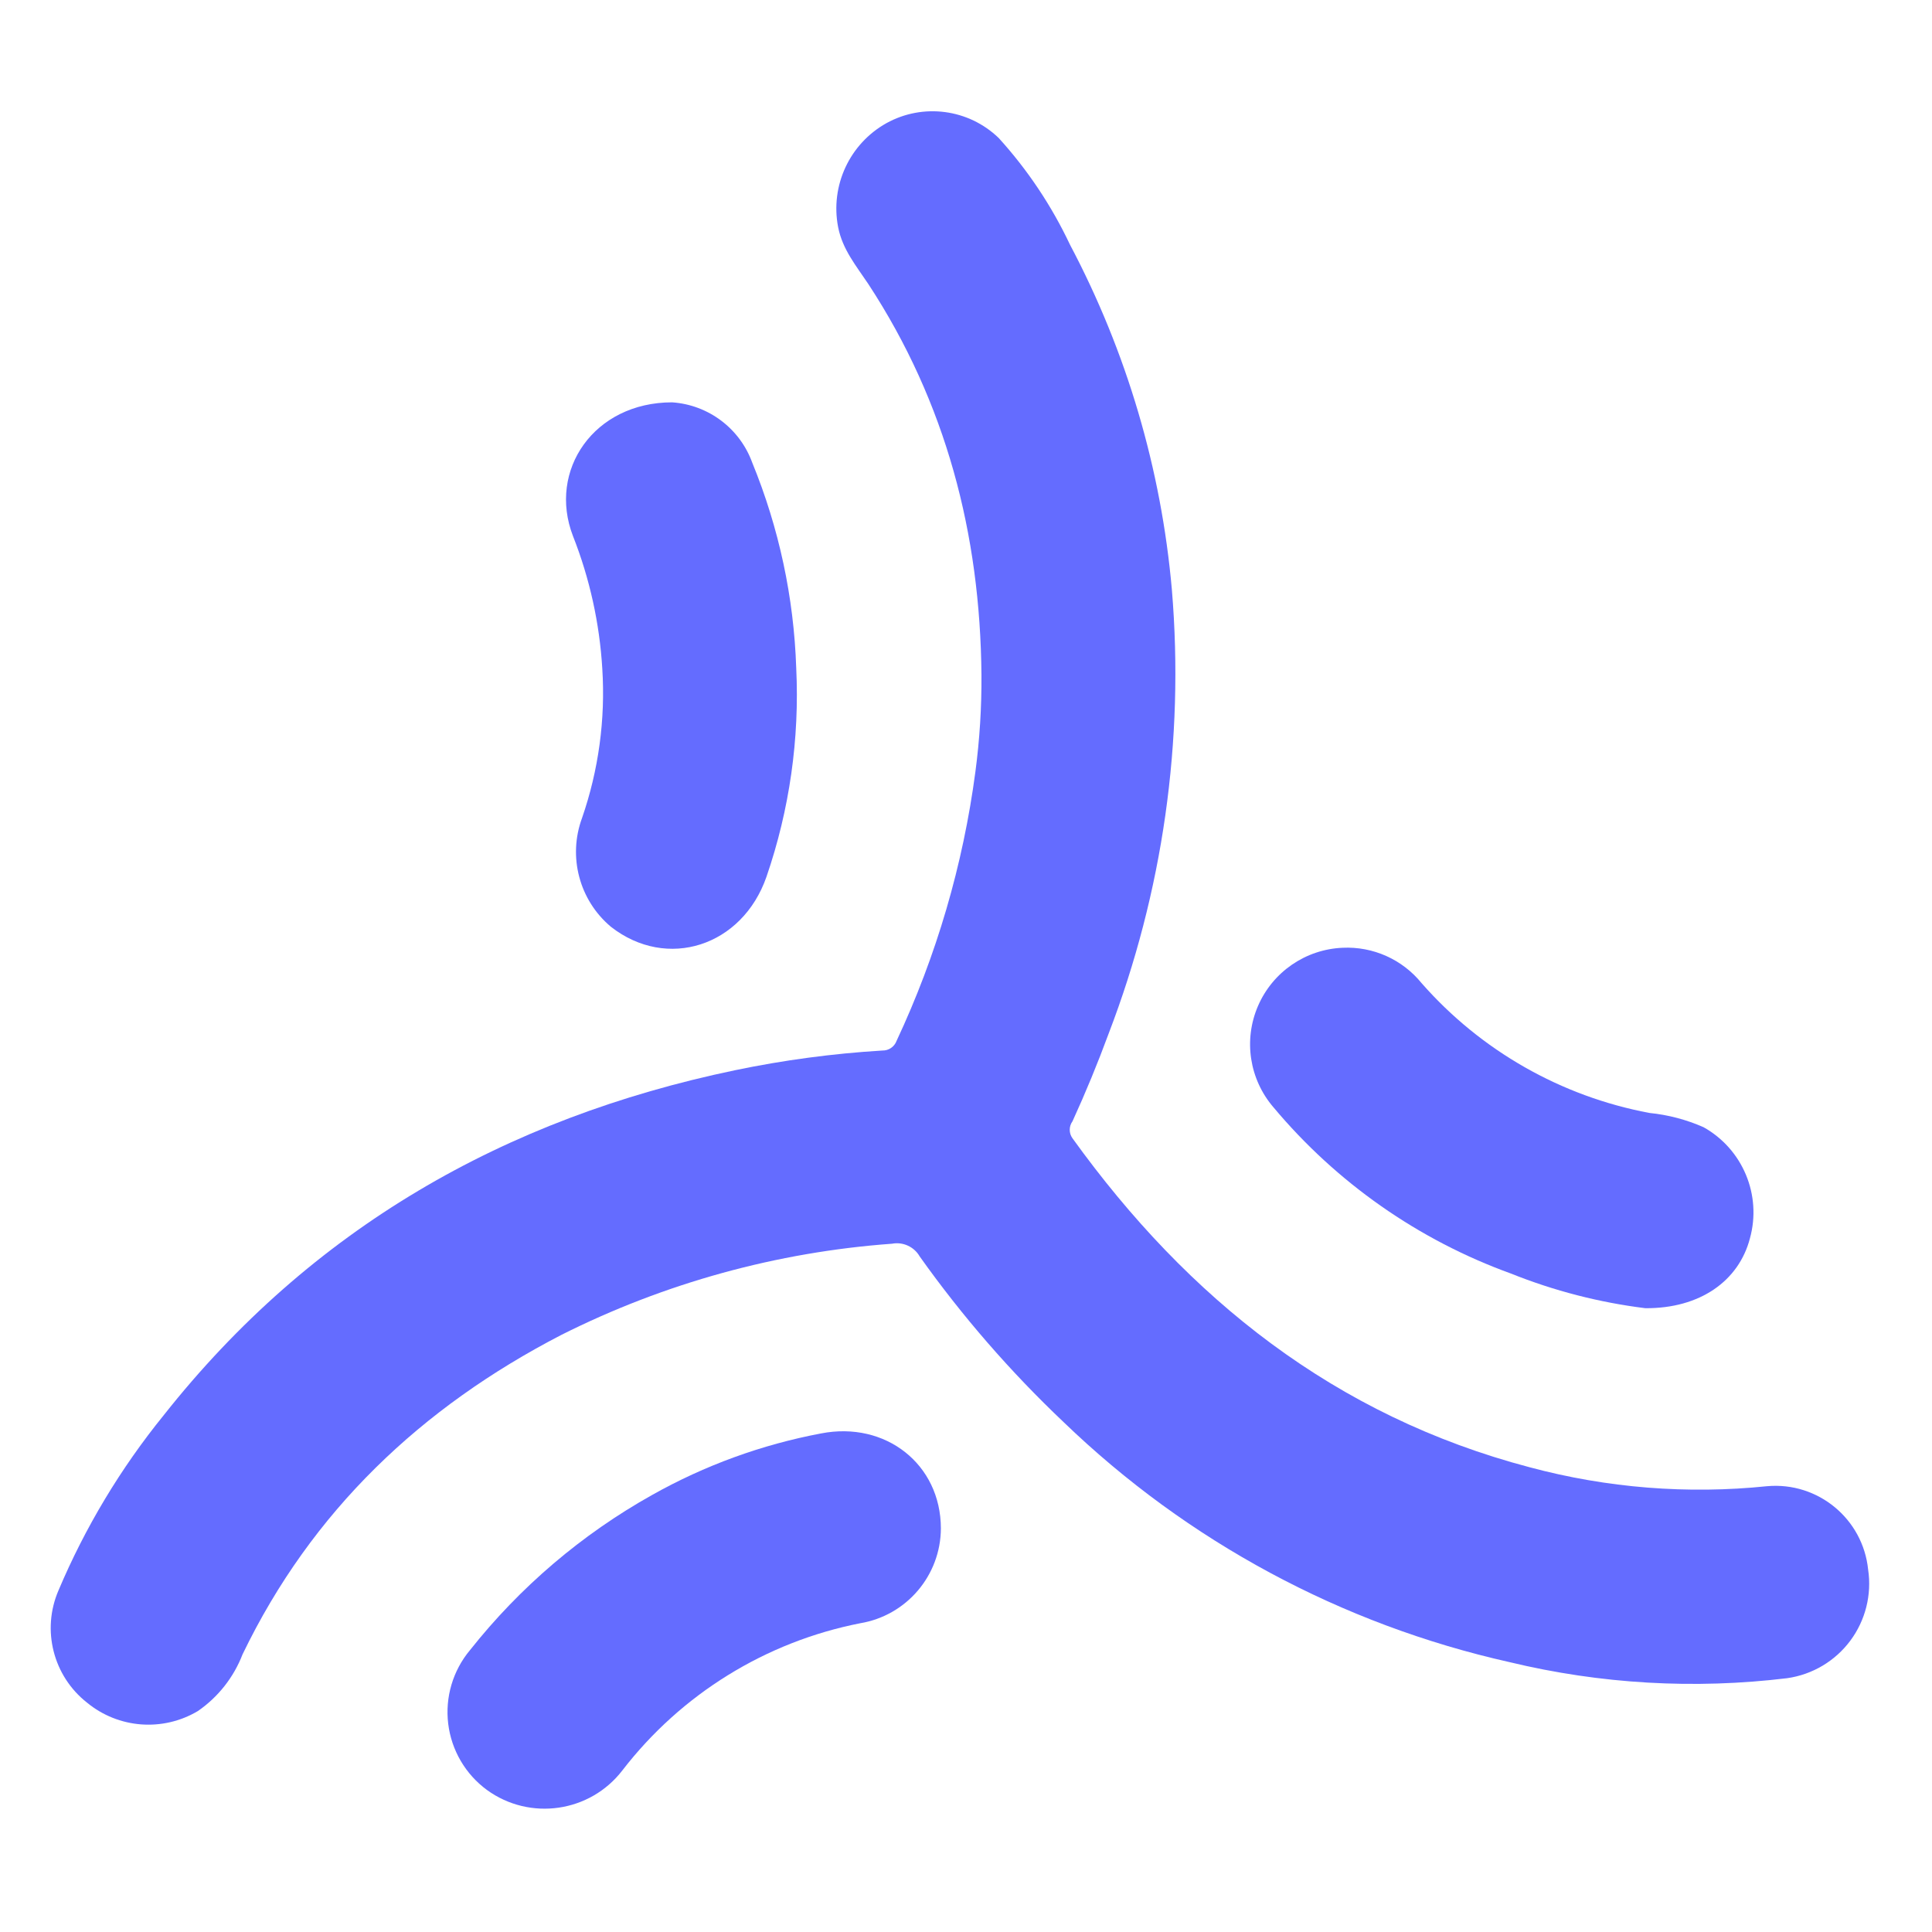
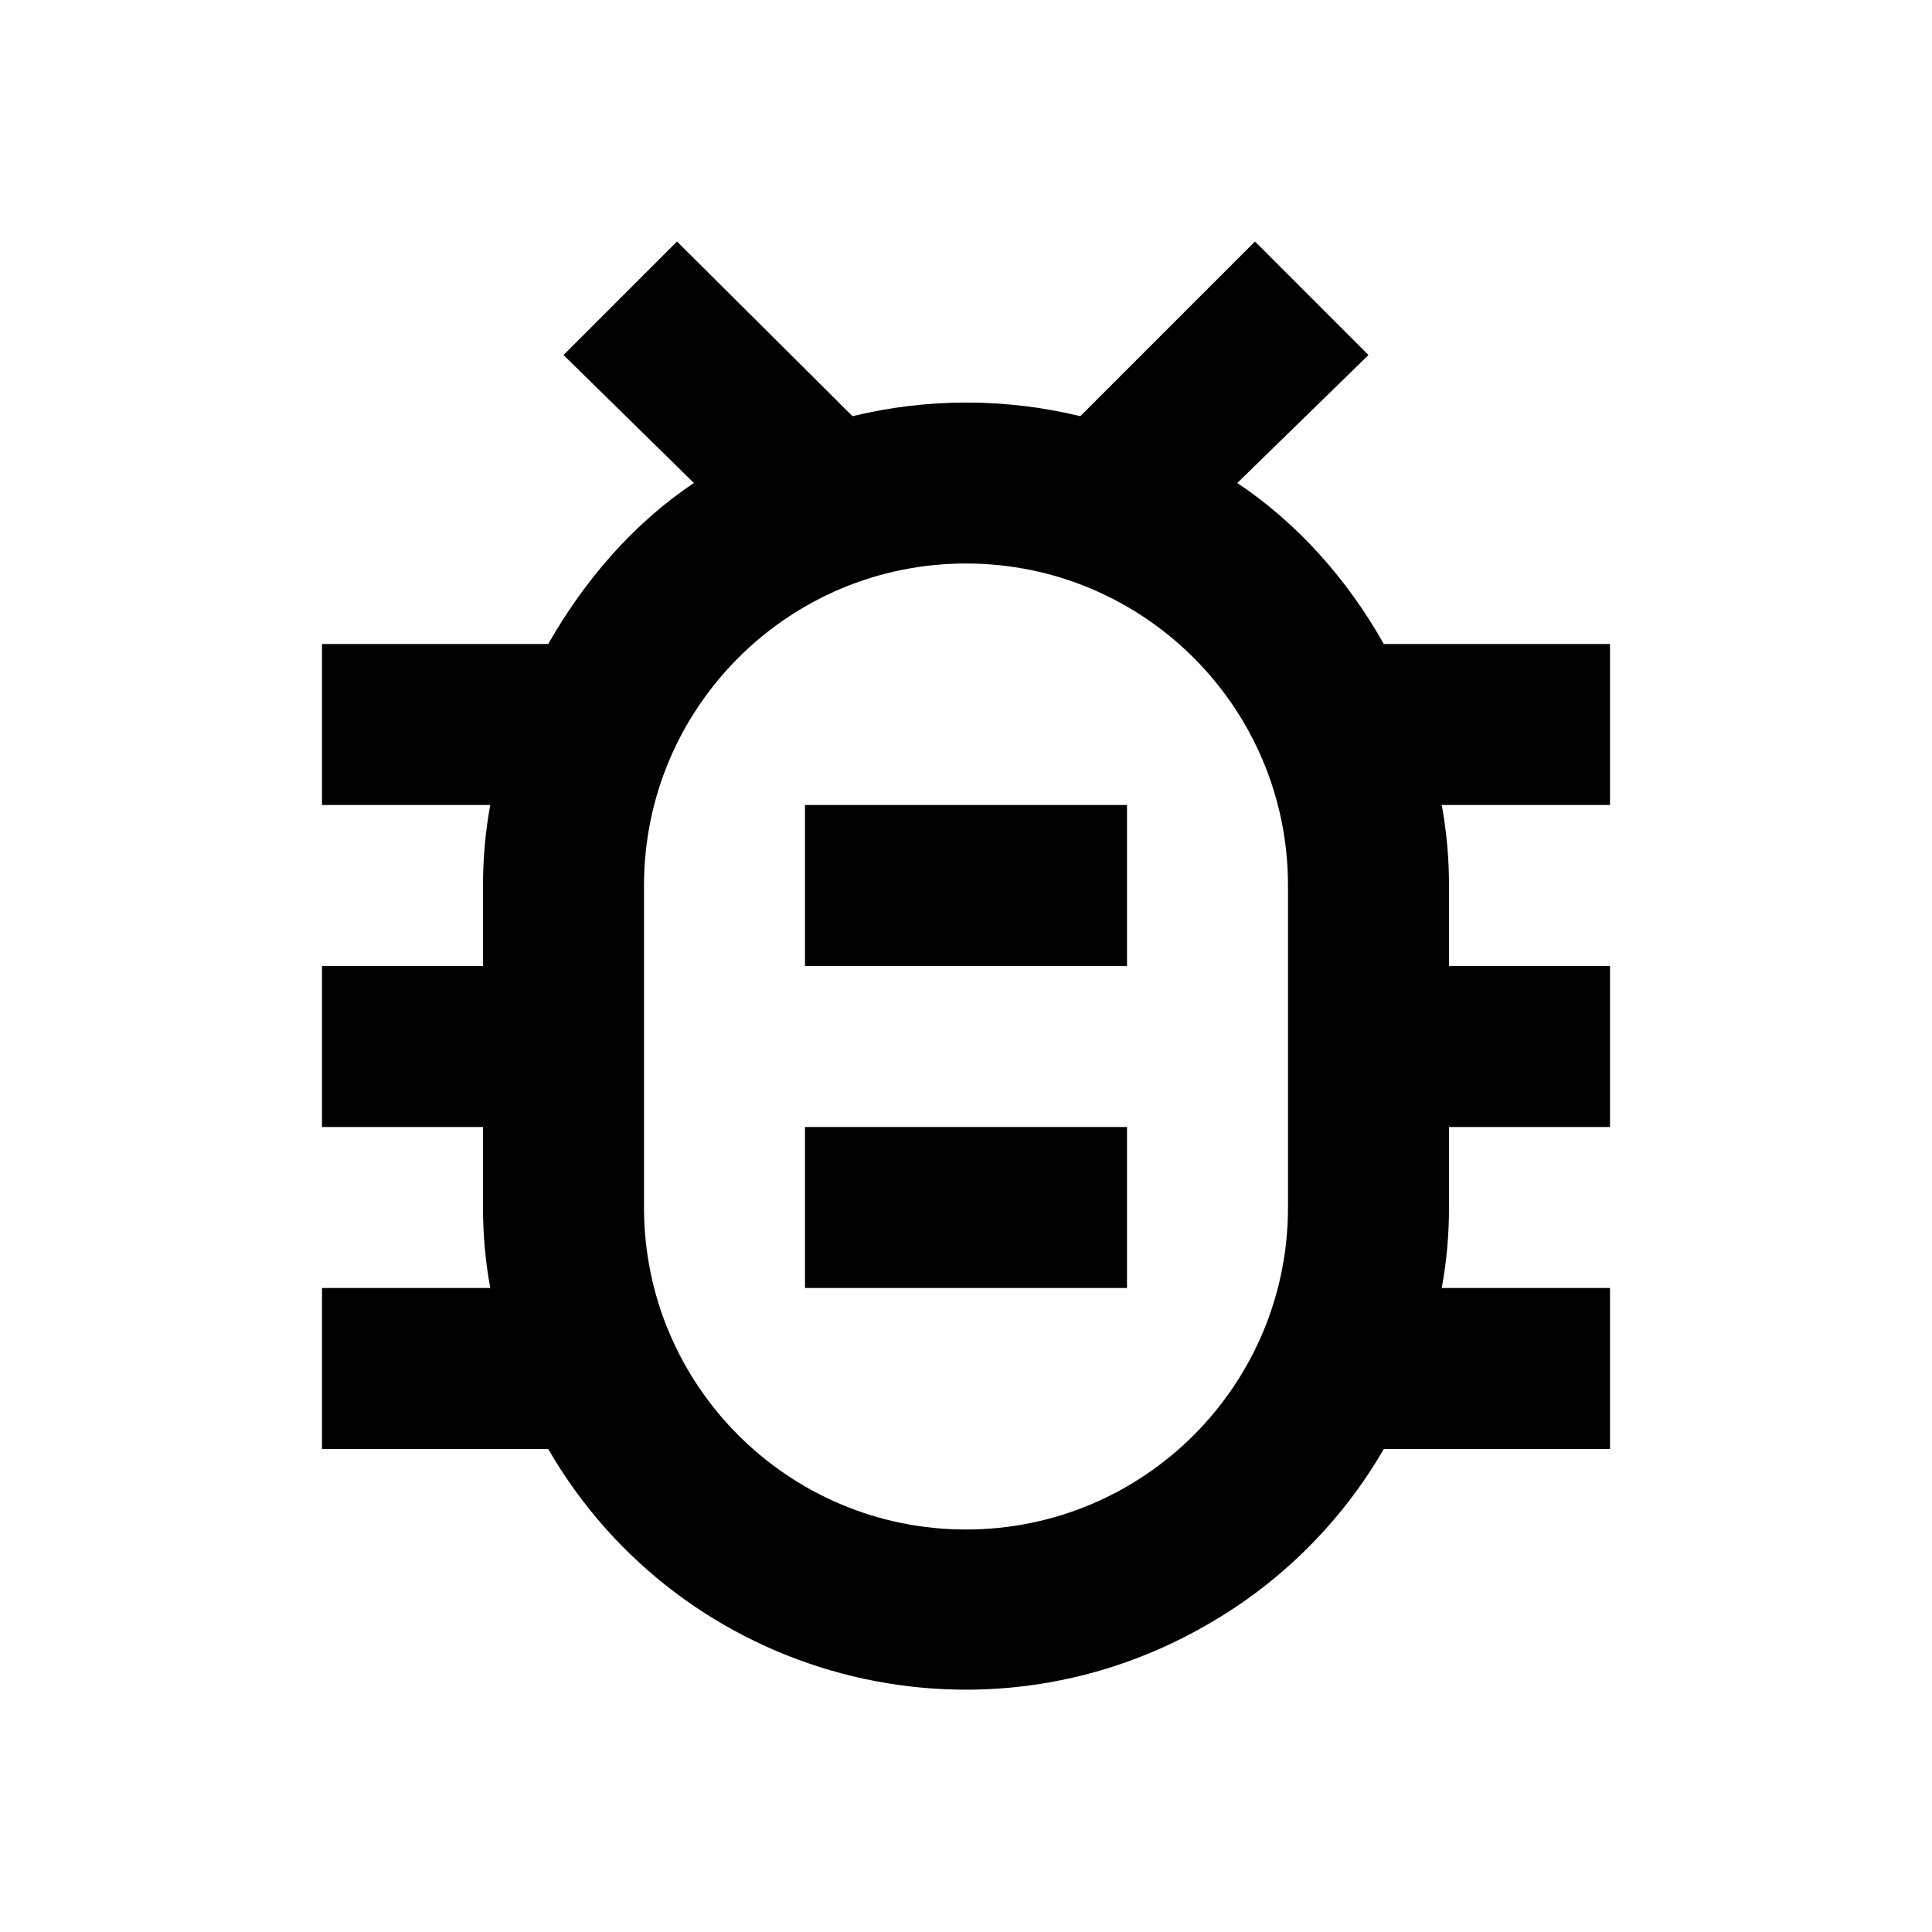
- <svg xmlns="http://www.w3.org/2000/svg" viewBox="0 0 160 160">
-   <path d="M81.28 55.9c-.1-11.67-2.93-22.55-9.37-32.38-1-1.5-2.14-2.86-2.5-4.71a8.1 8.1 0 014-8.61 7.89 7.89 0 019.3 1.23 35.999 35.999 0 015.9 8.83 75.18 75.18 0 018.44 28.58 83.211 83.211 0 01-5.23 36.74 102.983 102.983 0 01-3 7.28 1.2 1.2 0 000 1.41c9.58 13.3 21.76 23 37.85 27.24a54.37 54.37 0 0019.68 1.57 7.72 7.72 0 018.36 6.9 7.903 7.903 0 01-6.7 9 64.744 64.744 0 01-23-1.33 77.68 77.68 0 01-36.93-19.88 93.628 93.628 0 01-11.91-13.71 2.18 2.18 0 00-2.3-1.06 72.744 72.744 0 00-27.38 7.55c-11.6 6-20.67 14.58-26.4 26.45a10.134 10.134 0 01-3.7 4.7 8 8 0 01-9.19-.7 7.86 7.86 0 01-2.36-9.28 60.324 60.324 0 018.72-14.52c12.2-15.43 28.21-24.59 47.32-28.57A85.085 85.085 0 0173.07 87c.524.015 1-.307 1.18-.8a76.06 76.06 0 006.53-22.3c.351-2.652.518-5.325.5-8z" fill="#646cff" />
-   <path d="M136.26 108.34a44.742 44.742 0 01-11.13-2.87 46.108 46.108 0 01-19.66-13.76 8 8 0 015.72-13.22 7.93 7.93 0 016.54 2.93 33.27 33.27 0 0018.87 10.75c1.546.155 3.058.553 4.48 1.18a8.08 8.08 0 013.84 9.21c-.92 3.52-4.13 5.81-8.66 5.78zm-80.6-75.02a7.61 7.61 0 016.64 5 49.139 49.139 0 013.64 17 46.33 46.33 0 01-2.46 17.28c-2 5.77-8.24 7.79-12.89 4.15a8.1 8.1 0 01-2.39-9 31.679 31.679 0 001.68-12.36 35.77 35.77 0 00-2.43-11c-2.1-5.45 1.75-11.07 8.21-11.07zm22.26 93.25a8 8 0 01-6.68 7.86 32.88 32.88 0 00-19.7 12.19 8.13 8.13 0 01-11.21 1.62 8 8 0 01-1.41-11.58A51.043 51.043 0 0154 123.81a45.842 45.842 0 0114-5.1c5.35-1.04 9.91 2.56 9.92 7.86z" fill="#646cff" />
+ <svg xmlns="http://www.w3.org/2000/svg" width="128" height="128" viewBox="0 0 24 24">
+   <path fill="currentColor" d="M20 8h-2.81c-.45-.8-1.07-1.5-1.82-2L17 4.41L15.59 3l-2.17 2.17a6 6 0 0 0-2.83 0L8.41 3L7 4.41L8.62 6c-.75.5-1.36 1.21-1.81 2H4v2h2.09c-.06.33-.09.66-.09 1v1H4v2h2v1c0 .34.03.67.09 1H4v2h2.81A5.99 5.99 0 0 0 15 20.18c.91-.52 1.67-1.28 2.19-2.18H20v-2h-2.09c.06-.33.09-.66.09-1v-1h2v-2h-2v-1c0-.34-.03-.67-.09-1H20zm-4 7a4 4 0 0 1-4 4a4 4 0 0 1-4-4v-4a4 4 0 0 1 4-4a4 4 0 0 1 4 4zm-2-5v2h-4v-2zm-4 4h4v2h-4z" />
</svg>
